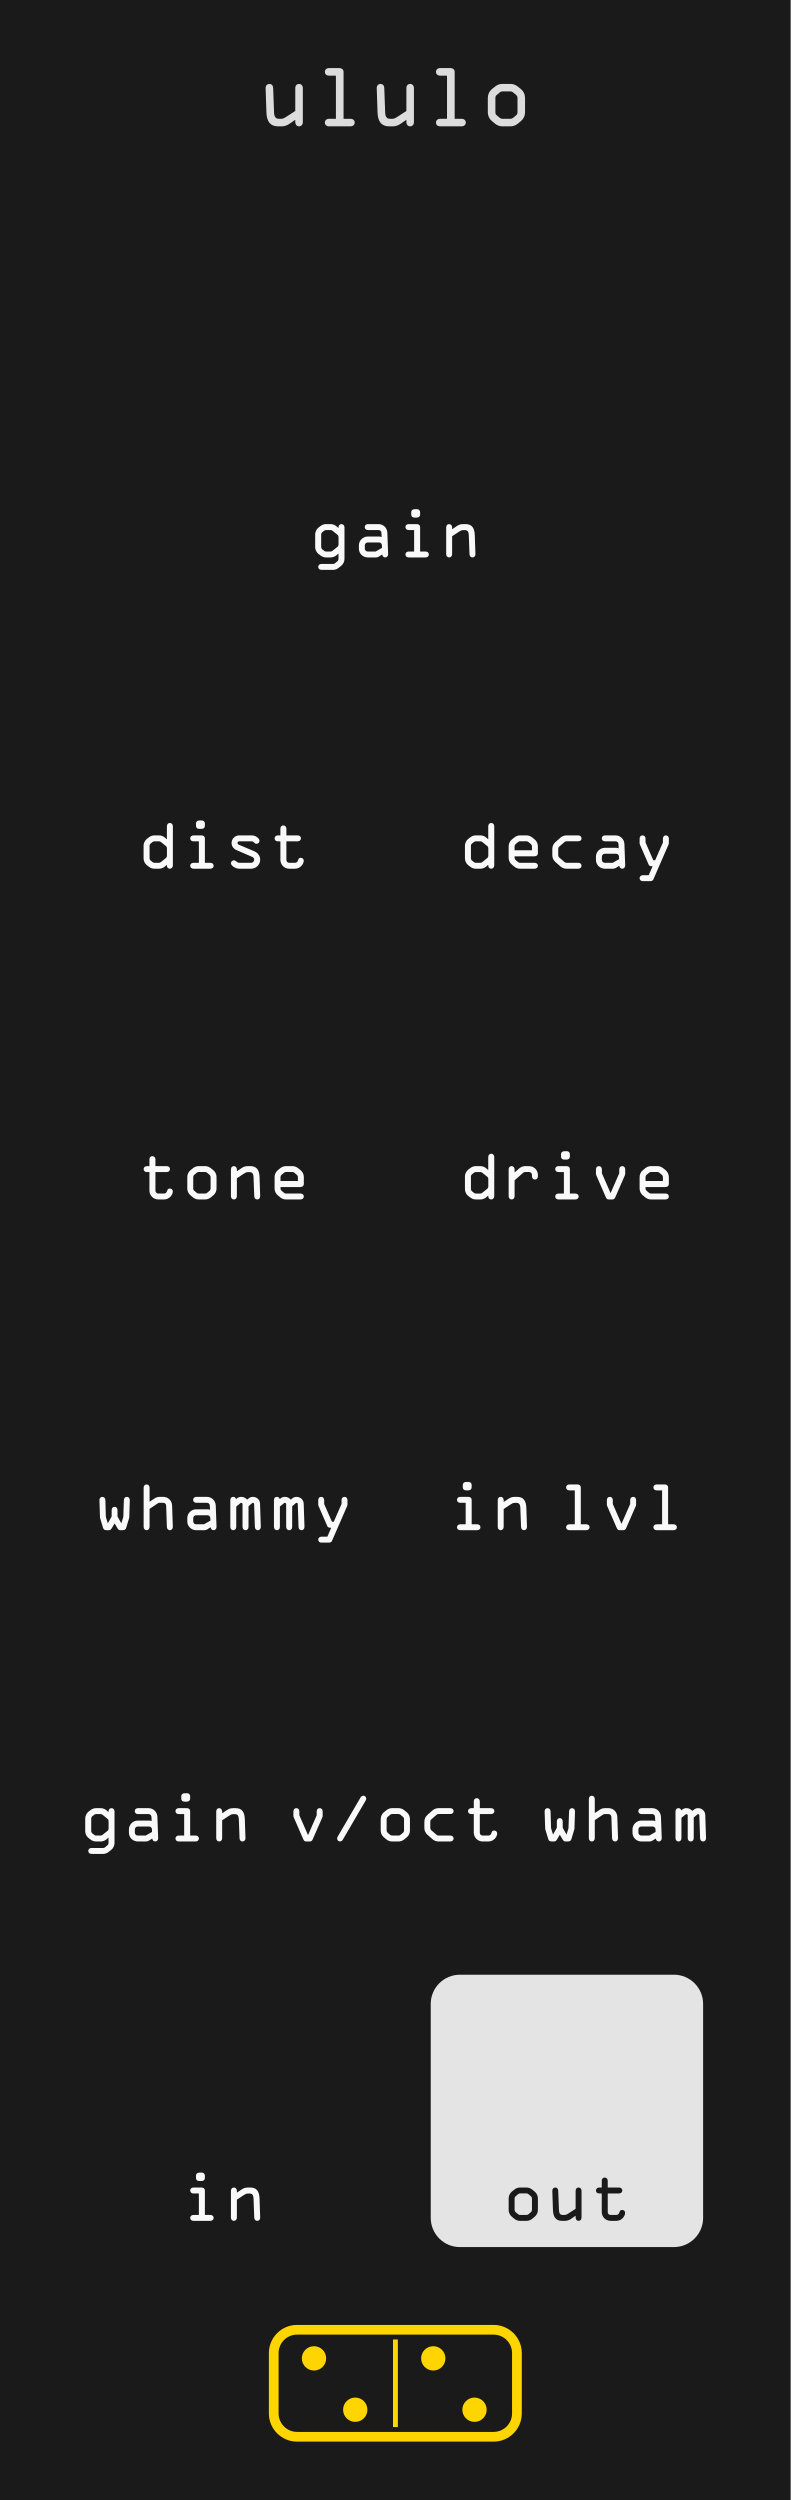
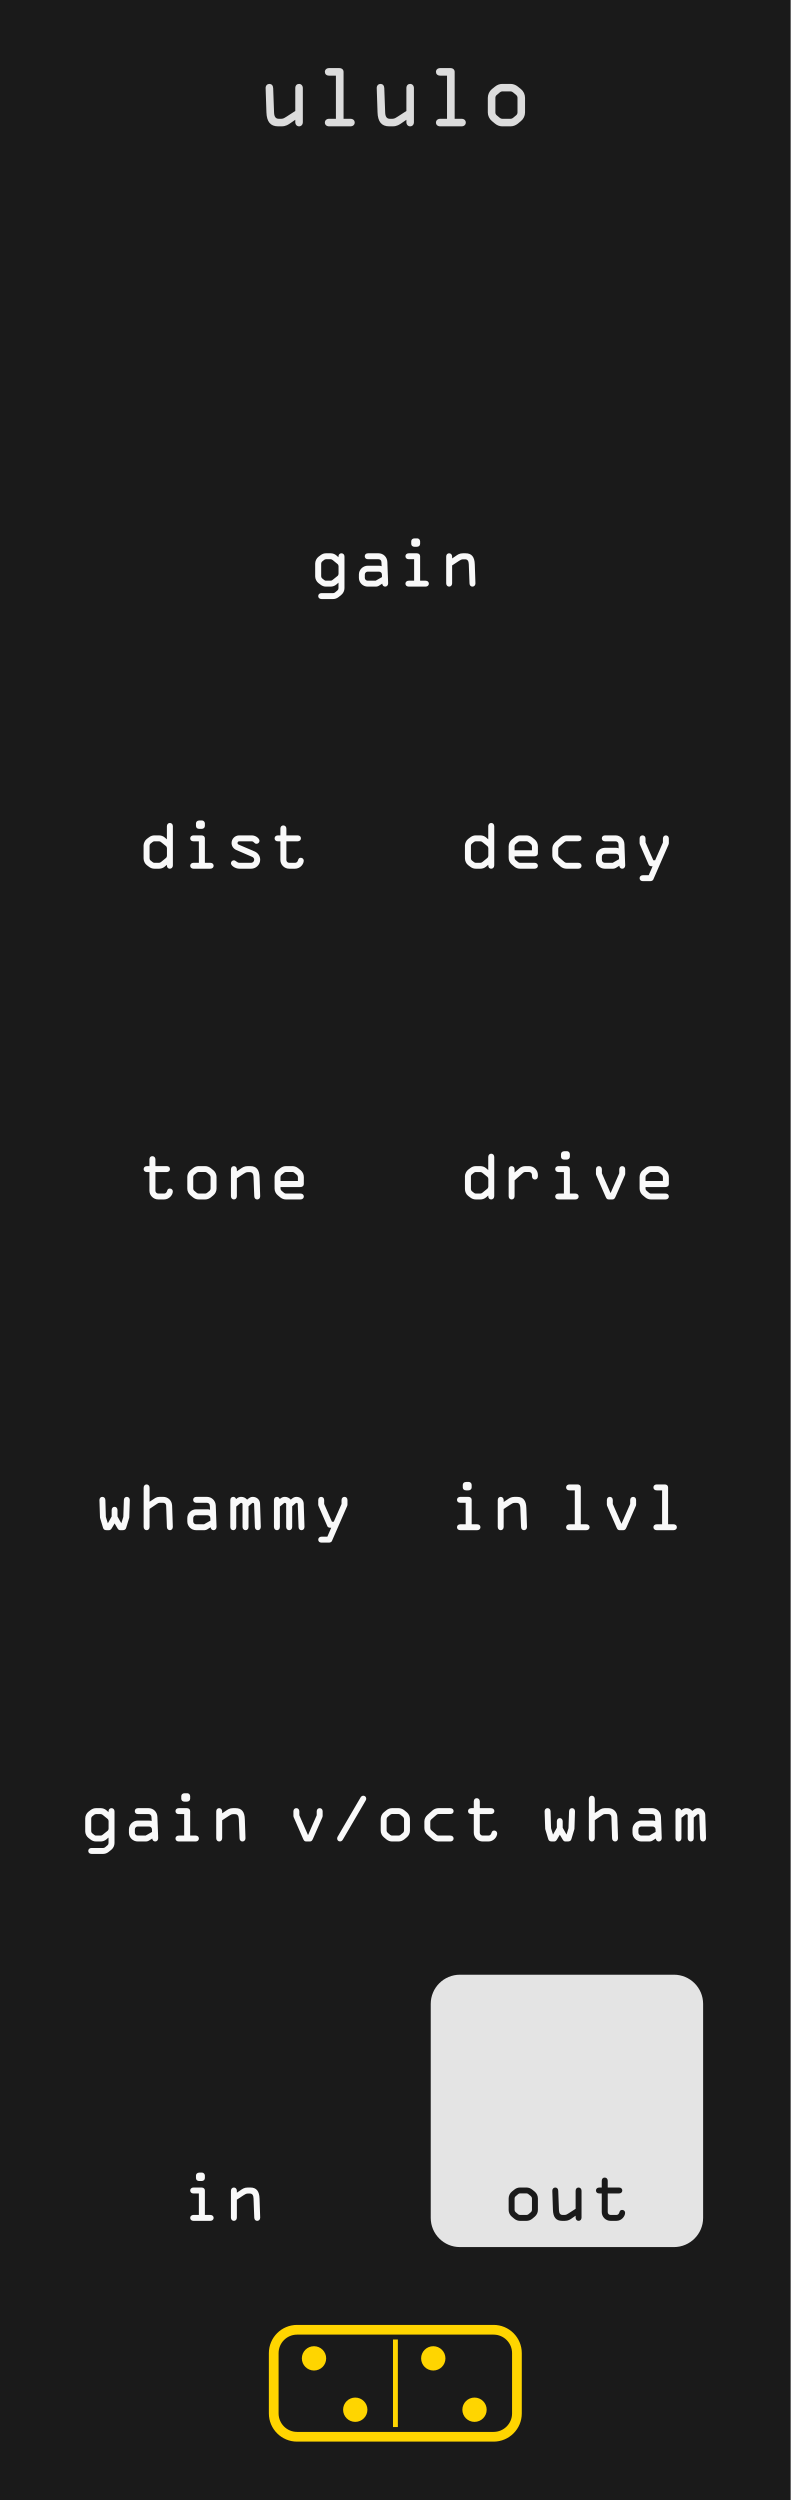
<svg xmlns="http://www.w3.org/2000/svg" width="40.64mm" height="128.5mm" viewBox="0 0 40.64 128.5">
  <rect width="40.64" height="128.5" fill="#1a1a1a" />
  <path d="M14.041 4.53C14.036 4.392 13.958 4.313 13.847 4.313C13.74 4.313 13.653 4.396 13.653 4.521V4.53L13.694 5.769C13.708 6.249 13.893 6.494 14.295 6.494H14.47C14.697 6.494 14.826 6.402 14.951 6.314L15.177 6.157V6.277C15.177 6.406 15.261 6.494 15.371 6.494C15.482 6.494 15.566 6.411 15.566 6.277V4.53C15.566 4.401 15.482 4.313 15.371 4.313C15.261 4.313 15.177 4.392 15.177 4.53V5.704L14.729 5.995C14.641 6.05 14.568 6.106 14.457 6.106H14.332C14.17 6.106 14.096 6 14.087 5.787Z M16.915 3.5C16.785 3.5 16.698 3.583 16.698 3.694C16.698 3.805 16.776 3.888 16.915 3.888H17.266V6.106H16.915C16.785 6.106 16.698 6.189 16.698 6.3C16.698 6.411 16.781 6.494 16.915 6.494H18.014C18.144 6.494 18.232 6.411 18.232 6.3C18.232 6.189 18.148 6.106 18.014 6.106H17.659V3.694C17.659 3.583 17.575 3.5 17.441 3.5Z M19.752 4.53C19.747 4.392 19.669 4.313 19.558 4.313C19.451 4.313 19.364 4.396 19.364 4.521V4.53L19.405 5.769C19.419 6.249 19.604 6.494 20.006 6.494H20.181C20.408 6.494 20.537 6.402 20.662 6.314L20.888 6.157V6.277C20.888 6.406 20.971 6.494 21.082 6.494C21.193 6.494 21.276 6.411 21.276 6.277V4.53C21.276 4.401 21.193 4.313 21.082 4.313C20.971 4.313 20.888 4.392 20.888 4.53V5.704L20.44 5.995C20.352 6.05 20.278 6.106 20.168 6.106H20.043C19.881 6.106 19.807 6 19.798 5.787Z M22.626 3.5C22.496 3.5 22.408 3.583 22.408 3.694C22.408 3.805 22.487 3.888 22.626 3.888H22.977V6.106H22.626C22.496 6.106 22.408 6.189 22.408 6.3C22.408 6.411 22.492 6.494 22.626 6.494H23.725C23.855 6.494 23.942 6.411 23.942 6.3C23.942 6.189 23.859 6.106 23.725 6.106H23.37V3.694C23.37 3.583 23.286 3.5 23.152 3.5Z M25.814 4.313C25.684 4.313 25.56 4.359 25.449 4.447L25.282 4.581C25.153 4.687 25.074 4.858 25.074 5.025V5.783C25.074 5.949 25.153 6.115 25.282 6.221L25.449 6.36C25.56 6.448 25.684 6.494 25.814 6.494H26.243C26.368 6.494 26.502 6.448 26.613 6.36L26.779 6.221C26.909 6.115 26.987 5.949 26.987 5.783V5.025C26.987 4.858 26.909 4.687 26.779 4.581L26.613 4.447C26.502 4.359 26.368 4.313 26.243 4.313ZM25.818 4.697H26.243C26.285 4.697 26.327 4.715 26.364 4.743L26.53 4.882C26.571 4.914 26.599 4.974 26.599 5.025V5.783C26.599 5.833 26.571 5.893 26.53 5.926L26.364 6.064C26.327 6.092 26.285 6.106 26.243 6.106H25.818C25.777 6.106 25.735 6.092 25.698 6.064L25.532 5.926C25.49 5.893 25.463 5.838 25.463 5.783V5.025C25.463 4.969 25.49 4.914 25.532 4.882L25.698 4.743C25.735 4.715 25.777 4.697 25.818 4.697Z" fill="#dcdcdc" />
  <rect x="22.14" y="101.50" width="14.0" height="14.0" rx="1.5" fill="#e4e4e4" />
-   <path d="M17.401 27.992C17.401 28.035 17.379 28.079 17.358 28.097L17.1 28.304C17.067 28.333 17.035 28.348 16.995 28.348H16.759C16.708 28.348 16.686 28.329 16.653 28.304L16.552 28.224C16.53 28.206 16.508 28.162 16.508 28.122V27.473C16.508 27.429 16.53 27.385 16.552 27.367L16.653 27.287C16.682 27.262 16.711 27.244 16.759 27.244H16.995C17.027 27.244 17.064 27.258 17.1 27.287L17.358 27.498C17.379 27.516 17.401 27.56 17.401 27.603ZM17.398 27.106V27.142L17.285 27.044C17.205 26.975 17.096 26.939 16.995 26.939H16.759C16.653 26.939 16.559 26.972 16.468 27.044L16.363 27.124C16.272 27.197 16.2 27.335 16.2 27.469V28.133C16.2 28.25 16.269 28.395 16.363 28.467L16.468 28.547C16.559 28.62 16.653 28.652 16.759 28.652H16.995C17.096 28.652 17.205 28.616 17.285 28.547L17.398 28.449V28.732C17.398 28.776 17.379 28.819 17.347 28.845L17.216 28.954C17.18 28.983 17.151 28.986 17.118 28.986H16.526C16.421 28.986 16.356 29.052 16.356 29.139C16.356 29.226 16.425 29.291 16.526 29.291H17.122C17.223 29.291 17.321 29.255 17.408 29.186L17.543 29.077C17.644 28.994 17.706 28.863 17.706 28.732V27.106C17.706 27.004 17.637 26.939 17.55 26.939C17.463 26.939 17.398 27.001 17.398 27.106Z M18.915 26.939C18.813 26.939 18.748 27.004 18.748 27.091C18.748 27.179 18.806 27.244 18.915 27.244H19.456C19.539 27.244 19.601 27.302 19.605 27.389L19.616 27.603C19.572 27.585 19.529 27.578 19.481 27.578H18.901C18.657 27.578 18.447 27.781 18.447 28.032V28.202C18.447 28.449 18.65 28.652 18.901 28.652H19.333C19.38 28.652 19.438 28.631 19.467 28.613L19.645 28.5C19.659 28.598 19.717 28.652 19.801 28.652C19.881 28.652 19.95 28.583 19.95 28.485V28.478L19.91 27.389C19.899 27.117 19.688 26.939 19.456 26.939ZM18.897 27.883H19.481C19.561 27.883 19.63 27.945 19.63 28.028L19.634 28.162L19.307 28.348H18.901C18.817 28.348 18.752 28.279 18.752 28.202V28.032C18.752 27.948 18.824 27.883 18.897 27.883Z M21.307 26.173C21.202 26.173 21.137 26.238 21.137 26.325V26.452C21.137 26.54 21.199 26.605 21.307 26.605H21.424C21.525 26.605 21.594 26.54 21.594 26.452V26.325C21.594 26.238 21.518 26.173 21.456 26.173ZM21.01 26.939C20.908 26.939 20.839 27.004 20.839 27.091C20.839 27.179 20.901 27.244 21.01 27.244H21.286V28.348H21.01C20.908 28.348 20.839 28.413 20.839 28.5C20.839 28.587 20.904 28.652 21.01 28.652H21.874C21.975 28.652 22.044 28.587 22.044 28.5C22.044 28.413 21.979 28.348 21.874 28.348H21.594V27.091C21.594 27.004 21.529 26.939 21.424 26.939Z M23.239 27.11C23.239 27.008 23.173 26.939 23.086 26.939C22.999 26.939 22.934 27.001 22.934 27.11V28.482C22.934 28.583 22.999 28.652 23.086 28.652C23.173 28.652 23.239 28.587 23.239 28.482V27.563L23.591 27.331C23.66 27.287 23.718 27.248 23.805 27.248H23.903C24.03 27.248 24.088 27.331 24.096 27.498L24.132 28.482C24.136 28.591 24.197 28.652 24.284 28.652C24.368 28.652 24.437 28.587 24.437 28.489V28.482L24.404 27.509C24.393 27.131 24.248 26.939 23.932 26.939H23.794C23.616 26.939 23.515 27.015 23.417 27.084L23.239 27.204Z" fill="#f9f9f9" />
+   <path d="M17.401 29.492C17.401 29.535 17.379 29.579 17.358 29.597L17.1 29.804C17.067 29.833 17.035 29.848 16.995 29.848H16.759C16.708 29.848 16.686 29.829 16.653 29.804L16.552 29.724C16.53 29.706 16.508 29.662 16.508 29.622V28.973C16.508 28.929 16.53 28.885 16.552 28.867L16.653 28.787C16.682 28.762 16.711 28.744 16.759 28.744H16.995C17.027 28.744 17.064 28.758 17.1 28.787L17.358 28.998C17.379 29.016 17.401 29.06 17.401 29.103ZM17.398 28.606V28.642L17.285 28.544C17.205 28.475 17.096 28.439 16.995 28.439H16.759C16.653 28.439 16.559 28.472 16.468 28.544L16.363 28.624C16.272 28.697 16.2 28.835 16.2 28.969V29.633C16.2 29.75 16.269 29.895 16.363 29.967L16.468 30.047C16.559 30.12 16.653 30.152 16.759 30.152H16.995C17.096 30.152 17.205 30.116 17.285 30.047L17.398 29.949V30.232C17.398 30.276 17.379 30.319 17.347 30.345L17.216 30.454C17.18 30.483 17.151 30.486 17.118 30.486H16.526C16.421 30.486 16.356 30.552 16.356 30.639C16.356 30.726 16.425 30.791 16.526 30.791H17.122C17.223 30.791 17.321 30.755 17.408 30.686L17.543 30.577C17.644 30.494 17.706 30.363 17.706 30.232V28.606C17.706 28.504 17.637 28.439 17.55 28.439C17.463 28.439 17.398 28.501 17.398 28.606Z M18.915 28.439C18.813 28.439 18.748 28.504 18.748 28.591C18.748 28.679 18.806 28.744 18.915 28.744H19.456C19.539 28.744 19.601 28.802 19.605 28.889L19.616 29.103C19.572 29.085 19.529 29.078 19.481 29.078H18.901C18.657 29.078 18.447 29.281 18.447 29.532V29.702C18.447 29.949 18.65 30.152 18.901 30.152H19.333C19.38 30.152 19.438 30.131 19.467 30.113L19.645 30.0C19.659 30.098 19.717 30.152 19.801 30.152C19.881 30.152 19.95 30.083 19.95 29.985V29.978L19.91 28.889C19.899 28.617 19.688 28.439 19.456 28.439ZM18.897 29.383H19.481C19.561 29.383 19.63 29.445 19.63 29.528L19.634 29.662L19.307 29.848H18.901C18.817 29.848 18.752 29.779 18.752 29.702V29.532C18.752 29.448 18.824 29.383 18.897 29.383Z M21.307 27.673C21.202 27.673 21.137 27.738 21.137 27.825V27.952C21.137 28.04 21.199 28.105 21.307 28.105H21.424C21.525 28.105 21.594 28.04 21.594 27.952V27.825C21.594 27.738 21.518 27.673 21.456 27.673ZM21.01 28.439C20.908 28.439 20.839 28.504 20.839 28.591C20.839 28.679 20.901 28.744 21.01 28.744H21.286V29.848H21.01C20.908 29.848 20.839 29.913 20.839 30.0C20.839 30.087 20.904 30.152 21.01 30.152H21.874C21.975 30.152 22.044 30.087 22.044 30.0C22.044 29.913 21.979 29.848 21.874 29.848H21.594V28.591C21.594 28.504 21.529 28.439 21.424 28.439Z M23.239 28.61C23.239 28.508 23.173 28.439 23.086 28.439C22.999 28.439 22.934 28.501 22.934 28.61V29.982C22.934 30.083 22.999 30.152 23.086 30.152C23.173 30.152 23.239 30.087 23.239 29.982V29.063L23.591 28.831C23.66 28.787 23.718 28.748 23.805 28.748H23.903C24.03 28.748 24.088 28.831 24.096 28.998L24.132 29.982C24.136 30.091 24.197 30.152 24.284 30.152C24.368 30.152 24.437 30.087 24.437 29.989V29.982L24.404 29.009C24.393 28.631 24.248 28.439 23.932 28.439H23.794C23.616 28.439 23.515 28.515 23.417 28.584L23.239 28.704Z" fill="#f9f9f9" />
  <path d="M8.886 42.471C8.886 42.365 8.817 42.3 8.73 42.3C8.643 42.3 8.578 42.369 8.578 42.471V43.142L8.465 43.044C8.385 42.975 8.276 42.939 8.175 42.939H7.939C7.833 42.939 7.739 42.972 7.648 43.044L7.543 43.124C7.449 43.197 7.38 43.342 7.38 43.458V44.119C7.38 44.253 7.445 44.391 7.543 44.467L7.648 44.547C7.739 44.62 7.837 44.652 7.939 44.652H8.175C8.276 44.652 8.385 44.616 8.465 44.547L8.578 44.449V44.482C8.578 44.591 8.643 44.652 8.73 44.652C8.817 44.652 8.886 44.583 8.886 44.482ZM7.939 43.244H8.175C8.215 43.244 8.247 43.258 8.28 43.287L8.538 43.494C8.559 43.513 8.581 43.556 8.581 43.6V43.988C8.581 44.032 8.559 44.075 8.538 44.093L8.28 44.304C8.244 44.333 8.211 44.348 8.175 44.348H7.939C7.888 44.348 7.862 44.326 7.833 44.304L7.732 44.224C7.71 44.206 7.688 44.162 7.688 44.119V43.469C7.688 43.425 7.71 43.385 7.732 43.367L7.833 43.287C7.862 43.266 7.888 43.244 7.939 43.244Z M10.244 42.173C10.139 42.173 10.073 42.238 10.073 42.325V42.452C10.073 42.54 10.135 42.605 10.244 42.605H10.36C10.462 42.605 10.531 42.54 10.531 42.452V42.325C10.531 42.238 10.454 42.173 10.393 42.173ZM9.946 42.939C9.845 42.939 9.776 43.004 9.776 43.091C9.776 43.179 9.837 43.244 9.946 43.244H10.222V44.348H9.946C9.845 44.348 9.776 44.413 9.776 44.5C9.776 44.587 9.841 44.652 9.946 44.652H10.81C10.912 44.652 10.981 44.587 10.981 44.5C10.981 44.413 10.916 44.348 10.81 44.348H10.531V43.091C10.531 43.004 10.465 42.939 10.36 42.939Z M12.295 42.939C12.077 42.939 11.903 43.117 11.903 43.331C11.903 43.487 11.997 43.625 12.146 43.69L12.967 44.046C13.028 44.072 13.065 44.13 13.065 44.191C13.065 44.279 12.988 44.348 12.909 44.348H12.31C12.175 44.348 12.124 44.22 12.019 44.22C11.936 44.22 11.87 44.293 11.87 44.373C11.87 44.489 12.084 44.652 12.31 44.652H12.909C13.155 44.652 13.373 44.449 13.373 44.191C13.373 44.003 13.261 43.839 13.086 43.763L12.262 43.411C12.226 43.396 12.208 43.36 12.208 43.338C12.208 43.277 12.248 43.244 12.295 43.244H12.938C13.057 43.244 13.068 43.371 13.184 43.371C13.264 43.371 13.337 43.306 13.337 43.218C13.337 43.102 13.155 42.939 12.941 42.939Z M14.72 42.594C14.72 42.492 14.651 42.427 14.564 42.427C14.477 42.427 14.412 42.485 14.412 42.594V42.939H14.284C14.183 42.939 14.114 43.004 14.114 43.091C14.114 43.179 14.176 43.244 14.284 43.244H14.412V44.199C14.412 44.446 14.615 44.652 14.865 44.652H15.163C15.428 44.652 15.613 44.42 15.613 44.235C15.613 44.162 15.551 44.09 15.464 44.09C15.341 44.09 15.33 44.188 15.308 44.242C15.283 44.311 15.228 44.348 15.167 44.348H14.865C14.782 44.348 14.72 44.282 14.72 44.202V43.244H15.297C15.399 43.244 15.468 43.179 15.468 43.091C15.468 43.004 15.403 42.939 15.297 42.939H14.72Z" fill="#f9f9f9" />
  <path d="M25.404 42.471C25.404 42.365 25.335 42.3 25.248 42.3C25.161 42.3 25.096 42.369 25.096 42.471V43.142L24.983 43.044C24.903 42.975 24.794 42.939 24.693 42.939H24.457C24.352 42.939 24.257 42.972 24.166 43.044L24.061 43.124C23.967 43.197 23.898 43.342 23.898 43.458V44.119C23.898 44.253 23.963 44.391 24.061 44.467L24.166 44.547C24.257 44.62 24.355 44.652 24.457 44.652H24.693C24.794 44.652 24.903 44.616 24.983 44.547L25.096 44.449V44.482C25.096 44.591 25.161 44.652 25.248 44.652C25.335 44.652 25.404 44.583 25.404 44.482ZM24.457 43.244H24.693C24.733 43.244 24.765 43.258 24.798 43.287L25.056 43.494C25.078 43.513 25.099 43.556 25.099 43.6V43.988C25.099 44.032 25.078 44.075 25.056 44.093L24.798 44.304C24.762 44.333 24.729 44.348 24.693 44.348H24.457C24.406 44.348 24.381 44.326 24.352 44.304L24.25 44.224C24.228 44.206 24.206 44.162 24.206 44.119V43.469C24.206 43.425 24.228 43.385 24.25 43.367L24.352 43.287C24.381 43.266 24.406 43.244 24.457 43.244Z M26.726 42.939C26.624 42.939 26.526 42.975 26.439 43.044L26.308 43.15C26.207 43.233 26.145 43.367 26.145 43.498V44.093C26.145 44.224 26.207 44.355 26.308 44.438L26.439 44.547C26.526 44.616 26.624 44.652 26.726 44.652H27.477C27.579 44.652 27.648 44.587 27.648 44.5C27.648 44.413 27.583 44.348 27.477 44.348H26.729C26.7 44.348 26.671 44.344 26.635 44.315L26.504 44.206C26.472 44.181 26.45 44.137 26.45 44.093V44.014H27.477C27.579 44.014 27.648 43.948 27.648 43.861V43.498C27.648 43.367 27.586 43.233 27.485 43.15L27.354 43.044C27.267 42.975 27.161 42.939 27.063 42.939ZM26.729 43.24H27.063C27.096 43.24 27.129 43.255 27.158 43.277L27.289 43.385C27.321 43.411 27.343 43.458 27.343 43.498V43.705H26.45V43.498C26.45 43.454 26.472 43.411 26.504 43.385L26.635 43.277C26.664 43.255 26.697 43.24 26.729 43.24Z M29.115 42.939C29.009 42.939 28.893 42.983 28.821 43.044L28.548 43.284C28.443 43.378 28.389 43.502 28.389 43.629V43.963C28.389 44.09 28.443 44.213 28.548 44.308L28.821 44.547C28.893 44.609 29.009 44.652 29.115 44.652H29.721C29.823 44.652 29.891 44.587 29.891 44.5C29.891 44.413 29.826 44.348 29.721 44.348H29.115C29.067 44.348 29.042 44.329 29.009 44.304L28.737 44.068C28.712 44.046 28.693 44.003 28.693 43.963V43.625C28.693 43.585 28.712 43.545 28.737 43.523L29.009 43.287C29.042 43.258 29.075 43.24 29.115 43.24H29.721C29.833 43.24 29.891 43.179 29.891 43.091C29.891 43.004 29.823 42.939 29.721 42.939Z M31.1 42.939C30.999 42.939 30.933 43.004 30.933 43.091C30.933 43.179 30.991 43.244 31.1 43.244H31.641C31.725 43.244 31.787 43.302 31.79 43.389L31.801 43.603C31.757 43.585 31.714 43.578 31.667 43.578H31.086C30.843 43.578 30.632 43.781 30.632 44.032V44.202C30.632 44.449 30.835 44.652 31.086 44.652H31.518C31.565 44.652 31.623 44.631 31.652 44.613L31.83 44.5C31.845 44.598 31.903 44.652 31.986 44.652C32.066 44.652 32.135 44.583 32.135 44.485V44.478L32.095 43.389C32.084 43.117 31.874 42.939 31.641 42.939ZM31.082 43.883H31.667C31.747 43.883 31.816 43.945 31.816 44.028L31.819 44.162L31.492 44.348H31.086C31.002 44.348 30.937 44.279 30.937 44.202V44.032C30.937 43.948 31.01 43.883 31.082 43.883Z M33.181 43.106C33.181 43.004 33.115 42.939 33.028 42.939C32.941 42.939 32.876 42.997 32.876 43.106V43.331C32.876 43.378 32.887 43.4 32.897 43.422L33.344 44.449C33.362 44.493 33.417 44.525 33.493 44.525H33.544L33.344 44.986H33.043C32.941 44.986 32.876 45.052 32.876 45.139C32.876 45.226 32.937 45.291 33.043 45.291H33.424C33.5 45.291 33.558 45.251 33.576 45.215L34.357 43.422C34.368 43.396 34.379 43.371 34.379 43.331V43.106C34.379 43.001 34.313 42.939 34.226 42.939C34.139 42.939 34.074 43.004 34.074 43.106V43.306L33.674 44.217H33.58L33.181 43.306Z" fill="#f9f9f9" />
  <path d="M7.989 59.594C7.989 59.492 7.92 59.427 7.833 59.427C7.746 59.427 7.681 59.485 7.681 59.594V59.939H7.554C7.452 59.939 7.383 60.004 7.383 60.091C7.383 60.179 7.445 60.244 7.554 60.244H7.681V61.199C7.681 61.446 7.884 61.652 8.135 61.652H8.432C8.697 61.652 8.883 61.42 8.883 61.235C8.883 61.162 8.821 61.09 8.734 61.09C8.61 61.09 8.599 61.188 8.578 61.242C8.552 61.311 8.498 61.348 8.436 61.348H8.135C8.051 61.348 7.989 61.282 7.989 61.202V60.244H8.567C8.668 60.244 8.737 60.179 8.737 60.091C8.737 60.004 8.672 59.939 8.567 59.939H7.989Z M10.208 59.939C10.106 59.939 10.008 59.975 9.921 60.044L9.79 60.15C9.688 60.233 9.627 60.367 9.627 60.498V61.093C9.627 61.224 9.688 61.355 9.79 61.438L9.921 61.547C10.008 61.616 10.106 61.652 10.208 61.652H10.545C10.643 61.652 10.749 61.616 10.836 61.547L10.966 61.438C11.068 61.355 11.13 61.224 11.13 61.093V60.498C11.13 60.367 11.068 60.233 10.966 60.15L10.836 60.044C10.749 59.975 10.643 59.939 10.545 59.939ZM10.211 60.24H10.545C10.578 60.24 10.611 60.255 10.64 60.277L10.77 60.385C10.803 60.411 10.825 60.458 10.825 60.498V61.093C10.825 61.133 10.803 61.181 10.77 61.206L10.64 61.315C10.611 61.337 10.578 61.348 10.545 61.348H10.211C10.179 61.348 10.146 61.337 10.117 61.315L9.986 61.206C9.953 61.181 9.932 61.137 9.932 61.093V60.498C9.932 60.454 9.953 60.411 9.986 60.385L10.117 60.277C10.146 60.255 10.179 60.24 10.211 60.24Z M12.175 60.11C12.175 60.008 12.11 59.939 12.023 59.939C11.936 59.939 11.87 60.001 11.87 60.11V61.482C11.87 61.583 11.936 61.652 12.023 61.652C12.11 61.652 12.175 61.587 12.175 61.482V60.563L12.527 60.331C12.596 60.287 12.654 60.248 12.742 60.248H12.84C12.967 60.248 13.025 60.331 13.032 60.498L13.068 61.482C13.072 61.591 13.134 61.652 13.221 61.652C13.304 61.652 13.373 61.587 13.373 61.489V61.482L13.341 60.509C13.33 60.131 13.184 59.939 12.869 59.939H12.731C12.553 59.939 12.451 60.015 12.353 60.084L12.175 60.204Z M14.695 59.939C14.593 59.939 14.495 59.975 14.408 60.044L14.277 60.15C14.176 60.233 14.114 60.367 14.114 60.498V61.093C14.114 61.224 14.176 61.355 14.277 61.438L14.408 61.547C14.495 61.616 14.593 61.652 14.695 61.652H15.446C15.548 61.652 15.617 61.587 15.617 61.5C15.617 61.413 15.551 61.348 15.446 61.348H14.698C14.669 61.348 14.64 61.344 14.604 61.315L14.473 61.206C14.441 61.181 14.419 61.137 14.419 61.093V61.014H15.446C15.548 61.014 15.617 60.948 15.617 60.861V60.498C15.617 60.367 15.555 60.233 15.453 60.15L15.323 60.044C15.236 59.975 15.13 59.939 15.032 59.939ZM14.698 60.24H15.032C15.065 60.24 15.098 60.255 15.127 60.277L15.257 60.385C15.29 60.411 15.312 60.458 15.312 60.498V60.705H14.419V60.498C14.419 60.454 14.441 60.411 14.473 60.385L14.604 60.277C14.633 60.255 14.666 60.24 14.698 60.24Z" fill="#f9f9f9" />
  <path d="M25.404 59.471C25.404 59.365 25.335 59.3 25.248 59.3C25.161 59.3 25.096 59.369 25.096 59.471V60.142L24.983 60.044C24.903 59.975 24.794 59.939 24.693 59.939H24.457C24.352 59.939 24.257 59.972 24.166 60.044L24.061 60.124C23.967 60.197 23.898 60.342 23.898 60.458V61.119C23.898 61.253 23.963 61.391 24.061 61.467L24.166 61.547C24.257 61.62 24.355 61.652 24.457 61.652H24.693C24.794 61.652 24.903 61.616 24.983 61.547L25.096 61.449V61.482C25.096 61.591 25.161 61.652 25.248 61.652C25.335 61.652 25.404 61.583 25.404 61.482ZM24.457 60.244H24.693C24.733 60.244 24.765 60.258 24.798 60.287L25.056 60.494C25.078 60.513 25.099 60.556 25.099 60.6V60.988C25.099 61.032 25.078 61.075 25.056 61.093L24.798 61.304C24.762 61.333 24.729 61.348 24.693 61.348H24.457C24.406 61.348 24.381 61.326 24.352 61.304L24.25 61.224C24.228 61.206 24.206 61.162 24.206 61.119V60.469C24.206 60.425 24.228 60.385 24.25 60.367L24.352 60.287C24.381 60.266 24.406 60.244 24.457 60.244Z M26.45 60.106C26.45 60.004 26.385 59.939 26.297 59.939C26.21 59.939 26.145 59.997 26.145 60.106V61.482C26.145 61.583 26.21 61.652 26.297 61.652C26.385 61.652 26.45 61.587 26.45 61.482V60.669L26.886 60.284C26.911 60.258 26.965 60.24 26.994 60.24H27.194C27.274 60.24 27.343 60.309 27.343 60.389V60.458C27.343 60.56 27.408 60.629 27.495 60.629C27.583 60.629 27.648 60.563 27.648 60.458V60.389C27.648 60.146 27.445 59.939 27.194 59.939H26.994C26.893 59.939 26.78 59.979 26.704 60.044L26.45 60.266Z M29.006 59.173C28.9 59.173 28.835 59.238 28.835 59.325V59.452C28.835 59.54 28.897 59.605 29.006 59.605H29.122C29.223 59.605 29.292 59.54 29.292 59.452V59.325C29.292 59.238 29.216 59.173 29.155 59.173ZM28.708 59.939C28.606 59.939 28.537 60.004 28.537 60.091C28.537 60.179 28.599 60.244 28.708 60.244H28.984V61.348H28.708C28.606 61.348 28.537 61.413 28.537 61.5C28.537 61.587 28.603 61.652 28.708 61.652H29.572C29.674 61.652 29.743 61.587 29.743 61.5C29.743 61.413 29.677 61.348 29.572 61.348H29.292V60.091C29.292 60.004 29.227 59.939 29.122 59.939Z M30.937 60.106C30.937 60.004 30.872 59.939 30.785 59.939C30.697 59.939 30.632 59.997 30.632 60.106V60.331C30.632 60.378 30.643 60.4 30.654 60.422L31.133 61.522C31.169 61.602 31.202 61.652 31.289 61.652H31.478C31.561 61.652 31.598 61.602 31.634 61.522L32.113 60.422C32.124 60.4 32.135 60.375 32.135 60.331V60.106C32.135 60.001 32.07 59.939 31.983 59.939C31.895 59.939 31.83 60.004 31.83 60.106V60.306L31.384 61.326L30.937 60.306Z M33.457 59.939C33.355 59.939 33.257 59.975 33.17 60.044L33.039 60.15C32.937 60.233 32.876 60.367 32.876 60.498V61.093C32.876 61.224 32.937 61.355 33.039 61.438L33.17 61.547C33.257 61.616 33.355 61.652 33.457 61.652H34.208C34.31 61.652 34.379 61.587 34.379 61.5C34.379 61.413 34.313 61.348 34.208 61.348H33.46C33.431 61.348 33.402 61.344 33.366 61.315L33.235 61.206C33.202 61.181 33.181 61.137 33.181 61.093V61.014H34.208C34.31 61.014 34.379 60.948 34.379 60.861V60.498C34.379 60.367 34.317 60.233 34.215 60.15L34.085 60.044C33.997 59.975 33.892 59.939 33.794 59.939ZM33.46 60.24H33.794C33.827 60.24 33.859 60.255 33.889 60.277L34.019 60.385C34.052 60.411 34.074 60.458 34.074 60.498V60.705H33.181V60.498C33.181 60.454 33.202 60.411 33.235 60.385L33.366 60.277C33.395 60.255 33.427 60.24 33.46 60.24Z" fill="#f9f9f9" />
  <path d="M5.416 77.102C5.412 77.001 5.347 76.939 5.256 76.939C5.176 76.939 5.111 77.004 5.111 77.102V77.11L5.14 78.01L5.296 78.529C5.321 78.62 5.383 78.652 5.484 78.652H5.601C5.655 78.652 5.702 78.623 5.739 78.562L5.891 78.304L6.044 78.562C6.08 78.623 6.123 78.652 6.178 78.652H6.298C6.399 78.652 6.461 78.62 6.486 78.529L6.643 78.01L6.672 77.11V77.102C6.672 77.004 6.603 76.939 6.523 76.939C6.432 76.939 6.37 77.001 6.367 77.102L6.338 77.97L6.236 78.297L6.04 77.948V77.618C6.04 77.523 5.978 77.451 5.891 77.451C5.804 77.451 5.739 77.516 5.739 77.618V77.948L5.543 78.297L5.441 77.97Z M7.688 76.471C7.688 76.369 7.623 76.3 7.536 76.3C7.449 76.3 7.383 76.362 7.383 76.471V78.482C7.383 78.583 7.449 78.652 7.536 78.652C7.623 78.652 7.688 78.587 7.688 78.482V77.556L8.087 77.287C8.124 77.262 8.153 77.244 8.196 77.244H8.392C8.476 77.244 8.538 77.306 8.541 77.389L8.578 78.489C8.581 78.591 8.65 78.652 8.737 78.652C8.817 78.652 8.883 78.583 8.883 78.485V78.478L8.846 77.389C8.835 77.117 8.628 76.939 8.392 76.939H8.2C8.048 76.939 7.96 77.012 7.91 77.044L7.688 77.189Z M10.095 76.939C9.993 76.939 9.928 77.004 9.928 77.091C9.928 77.179 9.986 77.244 10.095 77.244H10.636C10.719 77.244 10.781 77.302 10.785 77.389L10.796 77.603C10.752 77.585 10.709 77.578 10.661 77.578H10.081C9.837 77.578 9.627 77.781 9.627 78.032V78.202C9.627 78.449 9.83 78.652 10.081 78.652H10.513C10.56 78.652 10.618 78.631 10.647 78.613L10.825 78.5C10.839 78.598 10.897 78.652 10.981 78.652C11.061 78.652 11.13 78.583 11.13 78.485V78.478L11.09 77.389C11.079 77.117 10.868 76.939 10.636 76.939ZM10.077 77.883H10.661C10.741 77.883 10.81 77.945 10.81 78.028L10.814 78.162L10.487 78.348H10.081C9.997 78.348 9.932 78.279 9.932 78.202V78.032C9.932 77.948 10.004 77.883 10.077 77.883Z M13.366 77.287C13.359 77.091 13.206 76.939 12.992 76.939C12.887 76.939 12.818 76.986 12.738 77.051L12.702 77.081C12.611 76.983 12.517 76.939 12.4 76.939C12.317 76.939 12.251 76.961 12.186 77.012L12.135 77.051C12.106 76.975 12.059 76.939 11.99 76.939C11.903 76.939 11.838 76.997 11.838 77.106V78.482C11.838 78.583 11.903 78.652 11.99 78.652C12.077 78.652 12.143 78.587 12.143 78.482V77.436L12.357 77.262C12.371 77.248 12.389 77.248 12.4 77.248C12.437 77.248 12.466 77.277 12.466 77.309V78.482C12.466 78.583 12.535 78.652 12.622 78.652C12.709 78.652 12.774 78.587 12.774 78.482V77.422L12.963 77.258C12.974 77.248 12.992 77.248 13.003 77.248C13.036 77.248 13.061 77.269 13.061 77.302L13.101 78.489C13.105 78.591 13.17 78.652 13.257 78.652C13.337 78.652 13.406 78.583 13.406 78.485V78.478Z M15.61 77.287C15.602 77.091 15.45 76.939 15.236 76.939C15.13 76.939 15.061 76.986 14.982 77.051L14.945 77.081C14.854 76.983 14.76 76.939 14.644 76.939C14.56 76.939 14.495 76.961 14.43 77.012L14.379 77.051C14.35 76.975 14.303 76.939 14.234 76.939C14.147 76.939 14.081 76.997 14.081 77.106V78.482C14.081 78.583 14.147 78.652 14.234 78.652C14.321 78.652 14.386 78.587 14.386 78.482V77.436L14.6 77.262C14.615 77.248 14.633 77.248 14.644 77.248C14.68 77.248 14.709 77.277 14.709 77.309V78.482C14.709 78.583 14.778 78.652 14.865 78.652C14.952 78.652 15.018 78.587 15.018 78.482V77.422L15.207 77.258C15.217 77.248 15.236 77.248 15.247 77.248C15.279 77.248 15.305 77.269 15.305 77.302L15.345 78.489C15.348 78.591 15.414 78.652 15.501 78.652C15.581 78.652 15.65 78.583 15.65 78.485V78.478Z M16.662 77.106C16.662 77.004 16.597 76.939 16.51 76.939C16.423 76.939 16.357 76.997 16.357 77.106V77.331C16.357 77.378 16.368 77.4 16.379 77.422L16.826 78.449C16.844 78.493 16.898 78.525 16.975 78.525H17.025L16.826 78.986H16.524C16.423 78.986 16.357 79.052 16.357 79.139C16.357 79.226 16.419 79.291 16.524 79.291H16.906C16.982 79.291 17.04 79.251 17.058 79.215L17.839 77.422C17.85 77.396 17.86 77.371 17.86 77.331V77.106C17.86 77.001 17.795 76.939 17.708 76.939C17.621 76.939 17.555 77.004 17.555 77.106V77.306L17.156 78.217H17.062L16.662 77.306Z" fill="#f9f9f9" />
  <path d="M23.958 76.173C23.852 76.173 23.787 76.238 23.787 76.325V76.452C23.787 76.54 23.849 76.605 23.958 76.605H24.074C24.175 76.605 24.244 76.54 24.244 76.452V76.325C24.244 76.238 24.168 76.173 24.107 76.173ZM23.66 76.939C23.558 76.939 23.489 77.004 23.489 77.091C23.489 77.179 23.551 77.244 23.66 77.244H23.936V78.348H23.66C23.558 78.348 23.489 78.413 23.489 78.5C23.489 78.587 23.555 78.652 23.66 78.652H24.524C24.626 78.652 24.695 78.587 24.695 78.5C24.695 78.413 24.629 78.348 24.524 78.348H24.244V77.091C24.244 77.004 24.179 76.939 24.074 76.939Z M25.889 77.11C25.889 77.008 25.824 76.939 25.737 76.939C25.649 76.939 25.584 77.001 25.584 77.11V78.482C25.584 78.583 25.649 78.652 25.737 78.652C25.824 78.652 25.889 78.587 25.889 78.482V77.563L26.241 77.331C26.31 77.287 26.368 77.248 26.455 77.248H26.553C26.68 77.248 26.739 77.331 26.746 77.498L26.782 78.482C26.786 78.591 26.847 78.652 26.935 78.652C27.018 78.652 27.087 78.587 27.087 78.489V78.482L27.054 77.509C27.043 77.131 26.898 76.939 26.582 76.939H26.444C26.267 76.939 26.165 77.015 26.067 77.084L25.889 77.204Z M29.269 76.3C29.167 76.3 29.098 76.365 29.098 76.452C29.098 76.54 29.16 76.605 29.269 76.605H29.545V78.348H29.269C29.167 78.348 29.098 78.413 29.098 78.5C29.098 78.587 29.164 78.652 29.269 78.652H30.133C30.235 78.652 30.304 78.587 30.304 78.5C30.304 78.413 30.238 78.348 30.133 78.348H29.853V76.452C29.853 76.365 29.788 76.3 29.683 76.3Z M31.498 77.106C31.498 77.004 31.433 76.939 31.345 76.939C31.258 76.939 31.193 76.997 31.193 77.106V77.331C31.193 77.378 31.204 77.4 31.215 77.422L31.694 78.522C31.73 78.602 31.763 78.652 31.85 78.652H32.039C32.122 78.652 32.159 78.602 32.195 78.522L32.674 77.422C32.685 77.4 32.696 77.375 32.696 77.331V77.106C32.696 77.001 32.631 76.939 32.543 76.939C32.456 76.939 32.391 77.004 32.391 77.106V77.306L31.944 78.326L31.498 77.306Z M33.756 76.3C33.654 76.3 33.585 76.365 33.585 76.452C33.585 76.54 33.647 76.605 33.756 76.605H34.032V78.348H33.756C33.654 78.348 33.585 78.413 33.585 78.5C33.585 78.587 33.651 78.652 33.756 78.652H34.62C34.722 78.652 34.791 78.587 34.791 78.5C34.791 78.413 34.725 78.348 34.62 78.348H34.34V76.452C34.34 76.365 34.275 76.3 34.17 76.3Z" fill="#f9f9f9" />
  <path d="M5.581 93.992C5.581 94.035 5.559 94.079 5.538 94.097L5.28 94.304C5.247 94.333 5.215 94.348 5.175 94.348H4.939C4.888 94.348 4.866 94.329 4.833 94.304L4.732 94.224C4.71 94.206 4.688 94.162 4.688 94.122V93.473C4.688 93.429 4.71 93.385 4.732 93.367L4.833 93.287C4.862 93.262 4.891 93.244 4.939 93.244H5.175C5.207 93.244 5.244 93.258 5.28 93.287L5.538 93.498C5.559 93.516 5.581 93.56 5.581 93.603ZM5.578 93.106V93.142L5.465 93.044C5.385 92.975 5.276 92.939 5.175 92.939H4.939C4.833 92.939 4.739 92.972 4.648 93.044L4.543 93.124C4.452 93.197 4.38 93.335 4.38 93.469V94.133C4.38 94.25 4.449 94.395 4.543 94.467L4.648 94.547C4.739 94.62 4.833 94.652 4.939 94.652H5.175C5.276 94.652 5.385 94.616 5.465 94.547L5.578 94.449V94.732C5.578 94.776 5.559 94.819 5.527 94.845L5.396 94.954C5.36 94.983 5.331 94.986 5.298 94.986H4.706C4.601 94.986 4.536 95.052 4.536 95.139C4.536 95.226 4.605 95.291 4.706 95.291H5.302C5.403 95.291 5.501 95.255 5.588 95.186L5.723 95.077C5.824 94.994 5.886 94.863 5.886 94.732V93.106C5.886 93.004 5.817 92.939 5.73 92.939C5.643 92.939 5.578 93.001 5.578 93.106Z M7.095 92.939C6.993 92.939 6.928 93.004 6.928 93.091C6.928 93.179 6.986 93.244 7.095 93.244H7.636C7.719 93.244 7.781 93.302 7.785 93.389L7.796 93.603C7.752 93.585 7.709 93.578 7.661 93.578H7.081C6.837 93.578 6.627 93.781 6.627 94.032V94.202C6.627 94.449 6.83 94.652 7.081 94.652H7.513C7.56 94.652 7.618 94.631 7.647 94.613L7.825 94.5C7.839 94.598 7.897 94.652 7.981 94.652C8.061 94.652 8.13 94.583 8.13 94.485V94.478L8.09 93.389C8.079 93.117 7.868 92.939 7.636 92.939ZM7.077 93.883H7.661C7.741 93.883 7.81 93.945 7.81 94.028L7.814 94.162L7.487 94.348H7.081C6.997 94.348 6.932 94.279 6.932 94.202V94.032C6.932 93.948 7.004 93.883 7.077 93.883Z M9.487 92.173C9.382 92.173 9.317 92.238 9.317 92.325V92.452C9.317 92.54 9.379 92.605 9.487 92.605H9.604C9.705 92.605 9.774 92.54 9.774 92.452V92.325C9.774 92.238 9.698 92.173 9.636 92.173ZM9.19 92.939C9.088 92.939 9.019 93.004 9.019 93.091C9.019 93.179 9.081 93.244 9.19 93.244H9.466V94.348H9.19C9.088 94.348 9.019 94.413 9.019 94.5C9.019 94.587 9.084 94.652 9.19 94.652H10.054C10.155 94.652 10.224 94.587 10.224 94.5C10.224 94.413 10.159 94.348 10.054 94.348H9.774V93.091C9.774 93.004 9.709 92.939 9.604 92.939Z M11.419 93.11C11.419 93.008 11.353 92.939 11.266 92.939C11.179 92.939 11.114 93.001 11.114 93.11V94.482C11.114 94.583 11.179 94.652 11.266 94.652C11.353 94.652 11.419 94.587 11.419 94.482V93.563L11.771 93.331C11.84 93.287 11.898 93.248 11.985 93.248H12.083C12.21 93.248 12.268 93.331 12.276 93.498L12.312 94.482C12.316 94.591 12.377 94.652 12.464 94.652C12.548 94.652 12.617 94.587 12.617 94.489V94.482L12.584 93.509C12.573 93.131 12.428 92.939 12.112 92.939H11.974C11.796 92.939 11.695 93.015 11.597 93.084L11.419 93.204Z" fill="#f9f9f9" />
  <path d="M15.386 93.106C15.386 93.004 15.321 92.939 15.234 92.939C15.147 92.939 15.081 92.997 15.081 93.106V93.331C15.081 93.378 15.092 93.4 15.103 93.422L15.582 94.522C15.619 94.602 15.651 94.652 15.738 94.652H15.927C16.011 94.652 16.047 94.602 16.083 94.522L16.563 93.422C16.573 93.4 16.584 93.375 16.584 93.331V93.106C16.584 93.001 16.519 92.939 16.432 92.939C16.345 92.939 16.279 93.004 16.279 93.106V93.306L15.833 94.326L15.386 93.306Z M18.799 92.54C18.817 92.511 18.824 92.478 18.824 92.452C18.824 92.358 18.752 92.3 18.675 92.3C18.617 92.3 18.57 92.329 18.534 92.387L17.354 94.409C17.336 94.438 17.329 94.471 17.329 94.5C17.329 94.587 17.39 94.649 17.477 94.649C17.539 94.649 17.583 94.62 17.619 94.562Z M20.149 92.939C20.048 92.939 19.95 92.975 19.863 93.044L19.732 93.15C19.63 93.233 19.569 93.367 19.569 93.498V94.093C19.569 94.224 19.63 94.355 19.732 94.438L19.863 94.547C19.95 94.616 20.048 94.652 20.149 94.652H20.487C20.585 94.652 20.69 94.616 20.777 94.547L20.908 94.438C21.01 94.355 21.071 94.224 21.071 94.093V93.498C21.071 93.367 21.01 93.233 20.908 93.15L20.777 93.044C20.69 92.975 20.585 92.939 20.487 92.939ZM20.153 93.24H20.487C20.52 93.24 20.552 93.255 20.581 93.277L20.712 93.385C20.745 93.411 20.767 93.458 20.767 93.498V94.093C20.767 94.133 20.745 94.181 20.712 94.206L20.581 94.315C20.552 94.337 20.52 94.348 20.487 94.348H20.153C20.12 94.348 20.088 94.337 20.059 94.315L19.928 94.206C19.895 94.181 19.873 94.137 19.873 94.093V93.498C19.873 93.454 19.895 93.411 19.928 93.385L20.059 93.277C20.088 93.255 20.12 93.24 20.153 93.24Z M22.538 92.939C22.433 92.939 22.317 92.983 22.244 93.044L21.972 93.284C21.867 93.378 21.812 93.502 21.812 93.629V93.963C21.812 94.09 21.867 94.213 21.972 94.308L22.244 94.547C22.317 94.609 22.433 94.652 22.538 94.652H23.144C23.246 94.652 23.315 94.587 23.315 94.5C23.315 94.413 23.25 94.348 23.144 94.348H22.538C22.491 94.348 22.466 94.329 22.433 94.304L22.161 94.068C22.135 94.046 22.117 94.003 22.117 93.963V93.625C22.117 93.585 22.135 93.545 22.161 93.523L22.433 93.287C22.466 93.258 22.498 93.24 22.538 93.24H23.144C23.257 93.24 23.315 93.179 23.315 93.091C23.315 93.004 23.246 92.939 23.144 92.939Z M24.662 92.594C24.662 92.492 24.593 92.427 24.506 92.427C24.419 92.427 24.353 92.485 24.353 92.594V92.939H24.226C24.125 92.939 24.056 93.004 24.056 93.091C24.056 93.179 24.117 93.244 24.226 93.244H24.353V94.199C24.353 94.446 24.557 94.652 24.807 94.652H25.105C25.37 94.652 25.555 94.42 25.555 94.235C25.555 94.162 25.493 94.09 25.406 94.09C25.283 94.09 25.272 94.188 25.25 94.242C25.225 94.311 25.17 94.348 25.108 94.348H24.807C24.724 94.348 24.662 94.282 24.662 94.202V93.244H25.239C25.341 93.244 25.41 93.179 25.41 93.091C25.41 93.004 25.344 92.939 25.239 92.939H24.662Z" fill="#f9f9f9" />
  <path d="M28.299 93.102C28.295 93.001 28.23 92.939 28.139 92.939C28.059 92.939 27.994 93.004 27.994 93.102V93.11L28.023 94.01L28.179 94.529C28.205 94.62 28.266 94.652 28.368 94.652H28.484C28.539 94.652 28.586 94.623 28.622 94.562L28.775 94.304L28.927 94.562C28.963 94.623 29.007 94.652 29.061 94.652H29.181C29.283 94.652 29.345 94.62 29.37 94.529L29.526 94.01L29.555 93.11V93.102C29.555 93.004 29.486 92.939 29.406 92.939C29.316 92.939 29.254 93.001 29.25 93.102L29.221 93.97L29.12 94.297L28.923 93.948V93.618C28.923 93.523 28.862 93.451 28.775 93.451C28.688 93.451 28.622 93.516 28.622 93.618V93.948L28.426 94.297L28.324 93.97Z M30.572 92.471C30.572 92.369 30.506 92.3 30.419 92.3C30.332 92.3 30.267 92.362 30.267 92.471V94.482C30.267 94.583 30.332 94.652 30.419 94.652C30.506 94.652 30.572 94.587 30.572 94.482V93.556L30.971 93.287C31.007 93.262 31.036 93.244 31.08 93.244H31.276C31.359 93.244 31.421 93.306 31.425 93.389L31.461 94.489C31.465 94.591 31.534 94.652 31.621 94.652C31.701 94.652 31.766 94.583 31.766 94.485V94.478L31.73 93.389C31.719 93.117 31.512 92.939 31.276 92.939H31.084C30.931 92.939 30.844 93.012 30.793 93.044L30.572 93.189Z M32.979 92.939C32.877 92.939 32.812 93.004 32.812 93.091C32.812 93.179 32.87 93.244 32.979 93.244H33.52C33.603 93.244 33.665 93.302 33.668 93.389L33.679 93.603C33.636 93.585 33.592 93.578 33.545 93.578H32.964C32.721 93.578 32.51 93.781 32.51 94.032V94.202C32.51 94.449 32.714 94.652 32.964 94.652H33.396C33.443 94.652 33.501 94.631 33.53 94.613L33.708 94.5C33.723 94.598 33.781 94.652 33.864 94.652C33.944 94.652 34.013 94.583 34.013 94.485V94.478L33.973 93.389C33.962 93.117 33.752 92.939 33.52 92.939ZM32.96 93.883H33.545C33.625 93.883 33.694 93.945 33.694 94.028L33.697 94.162L33.371 94.348H32.964C32.881 94.348 32.815 94.279 32.815 94.202V94.032C32.815 93.948 32.888 93.883 32.96 93.883Z M36.25 93.287C36.242 93.091 36.09 92.939 35.876 92.939C35.77 92.939 35.701 92.986 35.622 93.051L35.585 93.081C35.494 92.983 35.4 92.939 35.284 92.939C35.2 92.939 35.135 92.961 35.07 93.012L35.019 93.051C34.99 92.975 34.943 92.939 34.874 92.939C34.787 92.939 34.721 92.997 34.721 93.106V94.482C34.721 94.583 34.787 94.652 34.874 94.652C34.961 94.652 35.026 94.587 35.026 94.482V93.436L35.24 93.262C35.255 93.248 35.273 93.248 35.284 93.248C35.32 93.248 35.349 93.277 35.349 93.309V94.482C35.349 94.583 35.418 94.652 35.505 94.652C35.592 94.652 35.658 94.587 35.658 94.482V93.422L35.847 93.258C35.857 93.248 35.876 93.248 35.887 93.248C35.919 93.248 35.945 93.269 35.945 93.302L35.985 94.489C35.988 94.591 36.054 94.652 36.141 94.652C36.221 94.652 36.29 94.583 36.29 94.485V94.478Z" fill="#f9f9f9" />
  <path d="M10.244 111.673C10.139 111.673 10.073 111.738 10.073 111.825V111.952C10.073 112.04 10.135 112.105 10.244 112.105H10.36C10.462 112.105 10.531 112.04 10.531 111.952V111.825C10.531 111.738 10.454 111.673 10.393 111.673ZM9.946 112.439C9.845 112.439 9.776 112.504 9.776 112.591C9.776 112.679 9.837 112.744 9.946 112.744H10.222V113.848H9.946C9.845 113.848 9.776 113.913 9.776 114.0C9.776 114.087 9.841 114.152 9.946 114.152H10.81C10.912 114.152 10.981 114.087 10.981 114.0C10.981 113.913 10.916 113.848 10.81 113.848H10.531V112.591C10.531 112.504 10.465 112.439 10.36 112.439Z M12.175 112.61C12.175 112.508 12.11 112.439 12.023 112.439C11.936 112.439 11.87 112.501 11.87 112.61V113.982C11.87 114.083 11.936 114.152 12.023 114.152C12.11 114.152 12.175 114.087 12.175 113.982V113.063L12.527 112.831C12.596 112.787 12.654 112.748 12.742 112.748H12.84C12.967 112.748 13.025 112.831 13.032 112.998L13.068 113.982C13.072 114.091 13.134 114.152 13.221 114.152C13.304 114.152 13.373 114.087 13.373 113.989V113.982L13.341 113.009C13.33 112.631 13.184 112.439 12.869 112.439H12.731C12.553 112.439 12.451 112.515 12.353 112.584L12.175 112.704Z" fill="#f9f9f9" />
  <path d="M26.726 112.439C26.624 112.439 26.526 112.475 26.439 112.544L26.308 112.65C26.207 112.733 26.145 112.867 26.145 112.998V113.593C26.145 113.724 26.207 113.855 26.308 113.938L26.439 114.047C26.526 114.116 26.624 114.152 26.726 114.152H27.063C27.161 114.152 27.267 114.116 27.354 114.047L27.485 113.938C27.586 113.855 27.648 113.724 27.648 113.593V112.998C27.648 112.867 27.586 112.733 27.485 112.65L27.354 112.544C27.267 112.475 27.161 112.439 27.063 112.439ZM26.729 112.74H27.063C27.096 112.74 27.129 112.755 27.158 112.777L27.289 112.885C27.321 112.911 27.343 112.958 27.343 112.998V113.593C27.343 113.633 27.321 113.681 27.289 113.706L27.158 113.815C27.129 113.837 27.096 113.848 27.063 113.848H26.729C26.697 113.848 26.664 113.837 26.635 113.815L26.504 113.706C26.472 113.681 26.45 113.637 26.45 113.593V112.998C26.45 112.954 26.472 112.911 26.504 112.885L26.635 112.777C26.664 112.755 26.697 112.74 26.729 112.74Z M28.693 112.61C28.69 112.501 28.628 112.439 28.541 112.439C28.457 112.439 28.389 112.504 28.389 112.602V112.61L28.421 113.583C28.432 113.96 28.577 114.152 28.893 114.152H29.031C29.209 114.152 29.311 114.08 29.409 114.011L29.587 113.887V113.982C29.587 114.083 29.652 114.152 29.739 114.152C29.826 114.152 29.891 114.087 29.891 113.982V112.61C29.891 112.508 29.826 112.439 29.739 112.439C29.652 112.439 29.587 112.501 29.587 112.61V113.532L29.234 113.76C29.165 113.804 29.107 113.848 29.02 113.848H28.922C28.795 113.848 28.737 113.764 28.73 113.597Z M31.238 112.094C31.238 111.992 31.169 111.927 31.082 111.927C30.995 111.927 30.93 111.985 30.93 112.094V112.439H30.803C30.701 112.439 30.632 112.504 30.632 112.591C30.632 112.679 30.694 112.744 30.803 112.744H30.93V113.699C30.93 113.946 31.133 114.152 31.384 114.152H31.681C31.946 114.152 32.131 113.92 32.131 113.735C32.131 113.662 32.07 113.59 31.983 113.59C31.859 113.59 31.848 113.688 31.826 113.742C31.801 113.811 31.747 113.848 31.685 113.848H31.384C31.3 113.848 31.238 113.782 31.238 113.702V112.744H31.816C31.917 112.744 31.986 112.679 31.986 112.591C31.986 112.504 31.921 112.439 31.816 112.439H31.238Z" fill="#1a1a1a" />
  <rect x="14.07" y="119.75" width="12.5" height="5.5" rx="1.2" fill="none" stroke="#ffd500" stroke-width="0.5" />
  <rect x="20.20" y="120.25" width="0.25" height="4.5" fill="#ffd500" />
  <circle cx="18.26" cy="123.86" r="0.625" fill="#ffd500" />
  <circle cx="16.14" cy="121.22" r="0.625" fill="#ffd500" />
  <circle cx="24.39" cy="123.86" r="0.625" fill="#ffd500" />
  <circle cx="22.27" cy="121.22" r="0.625" fill="#ffd500" />
</svg>
